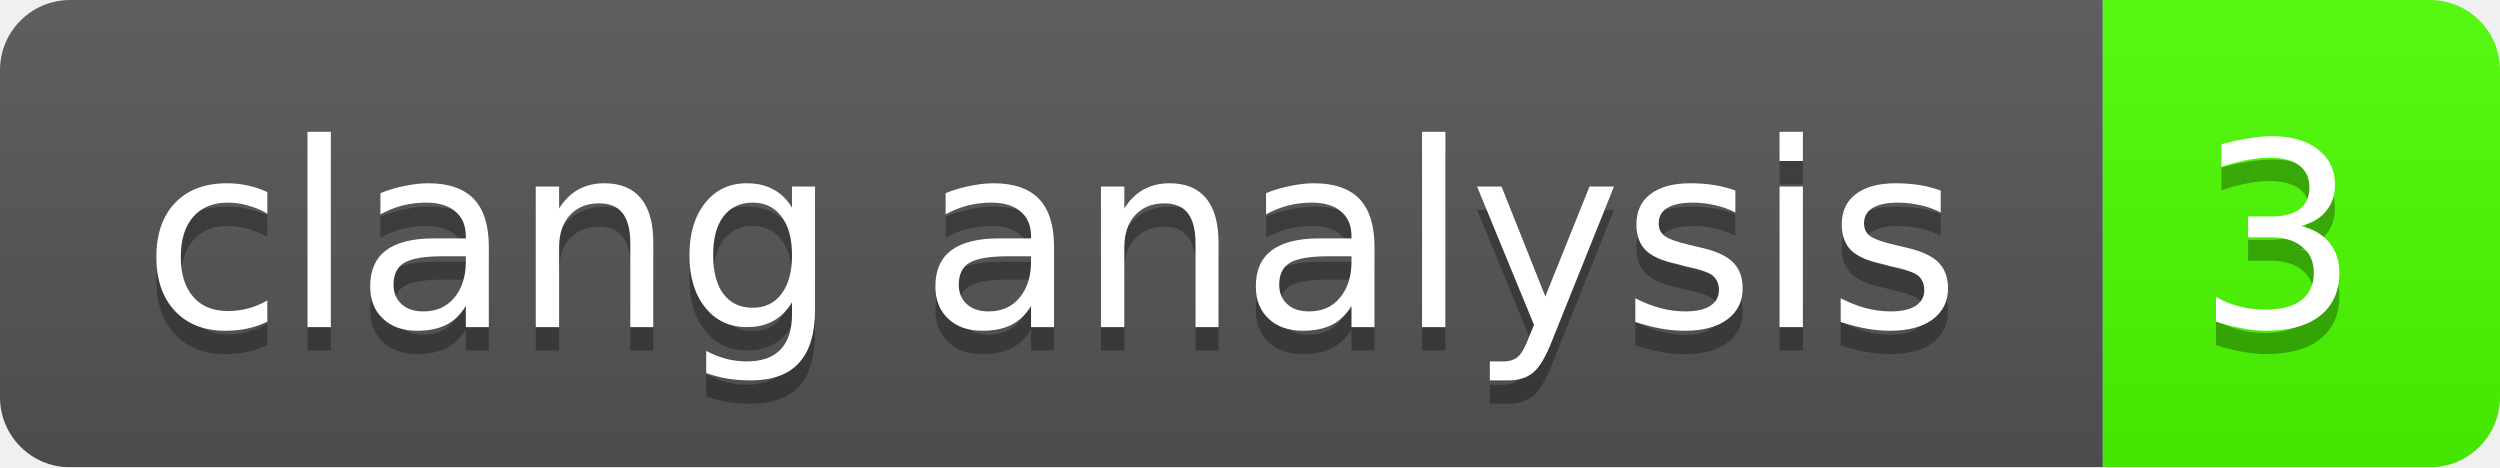
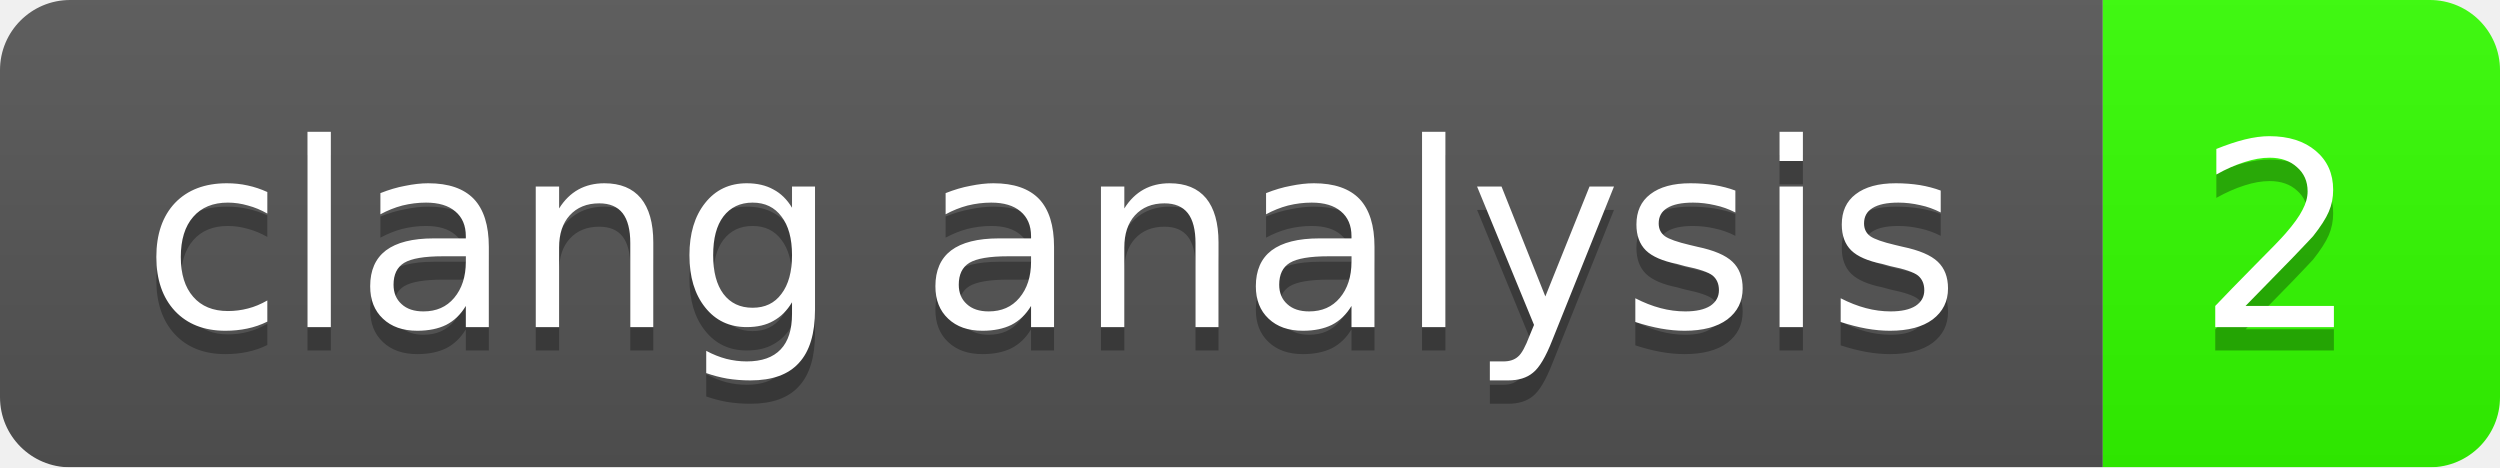
<svg xmlns="http://www.w3.org/2000/svg" width="107" height="20">
  <linearGradient id="b" x2="0" y2="100%">
    <stop offset="0" stop-color="#bbb" stop-opacity=".1" />
    <stop offset="1" stop-opacity=".1" />
  </linearGradient>
  <mask id="a">
    <rect width="107" height="20" rx="3" fill="#fff" />
  </mask>
  <g mask="url(#a)">
    <path fill="#555" d="M0 0h90v20H0z" />
-     <path fill="#4cff00" d="M90 0h17v20H90z" />
+     <path fill="#3f0" d="M90 0h17v20H90z" />
    <path fill="url(#b)" d="M0 0h107v20H0z" />
  </g>
  <g fill="#fff" text-anchor="middle" font-family="DejaVu Sans,Verdana,Geneva,sans-serif" font-size="11">
    <text x="45" y="15" fill="#010101" fill-opacity=".3">clang analysis</text>
    <text x="45" y="14">clang analysis</text>
-     <text x="97.5" y="15" fill="#010101" fill-opacity=".3">3</text>
-     <text x="97.5" y="14">3</text>
+     <text x="97.5" y="15" fill="#010101" fill-opacity=".3">2</text>
+     <text x="97.5" y="14">2</text>
  </g>
</svg>
